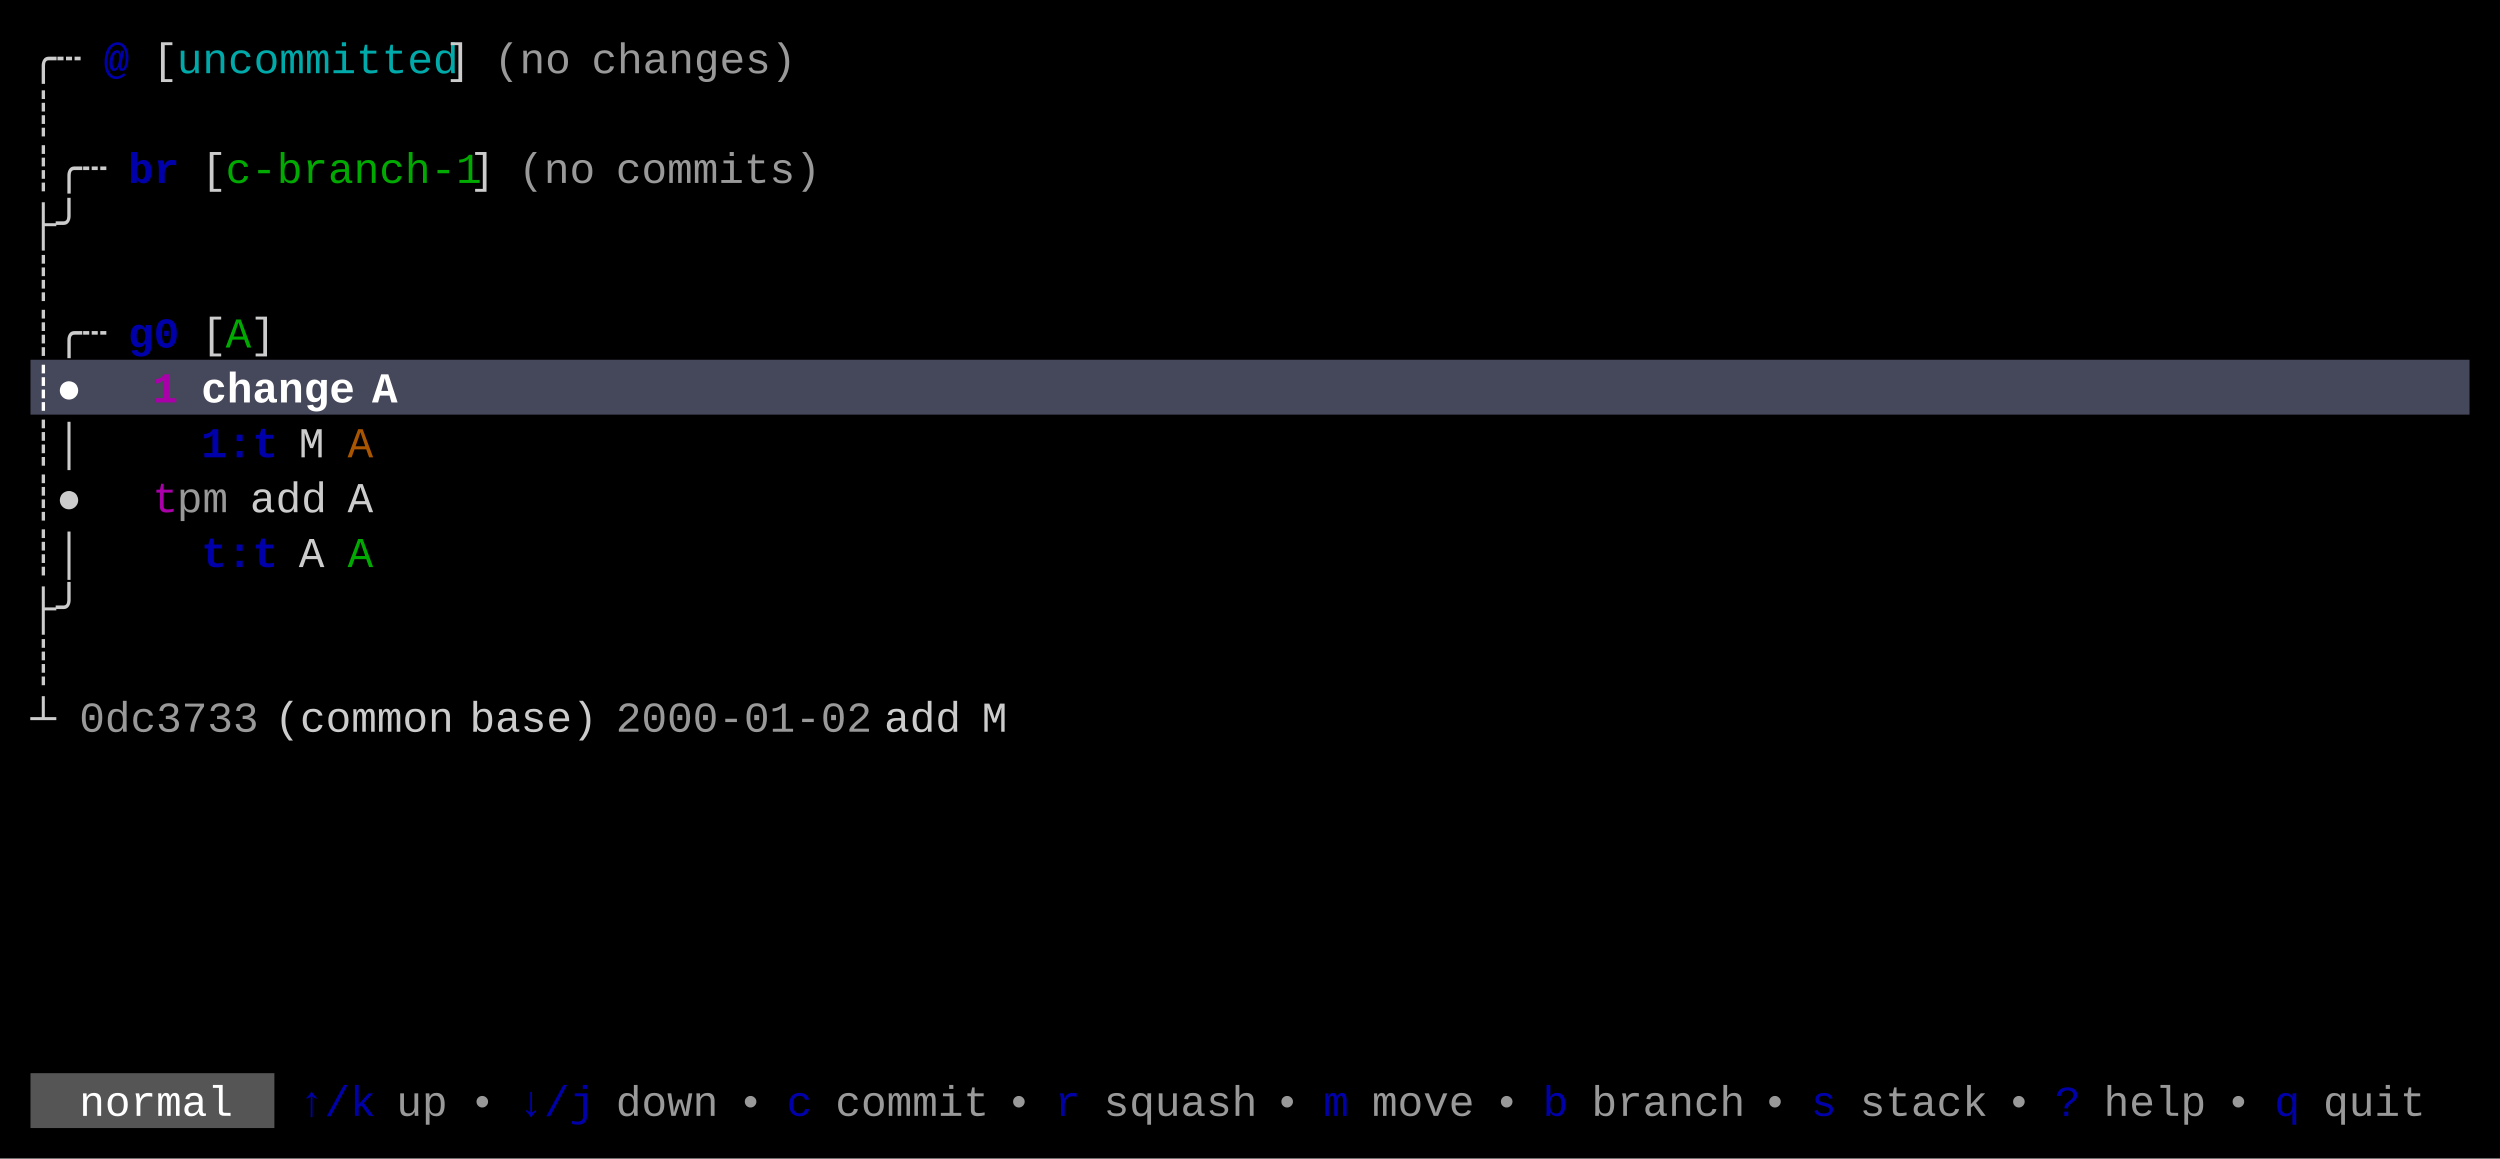
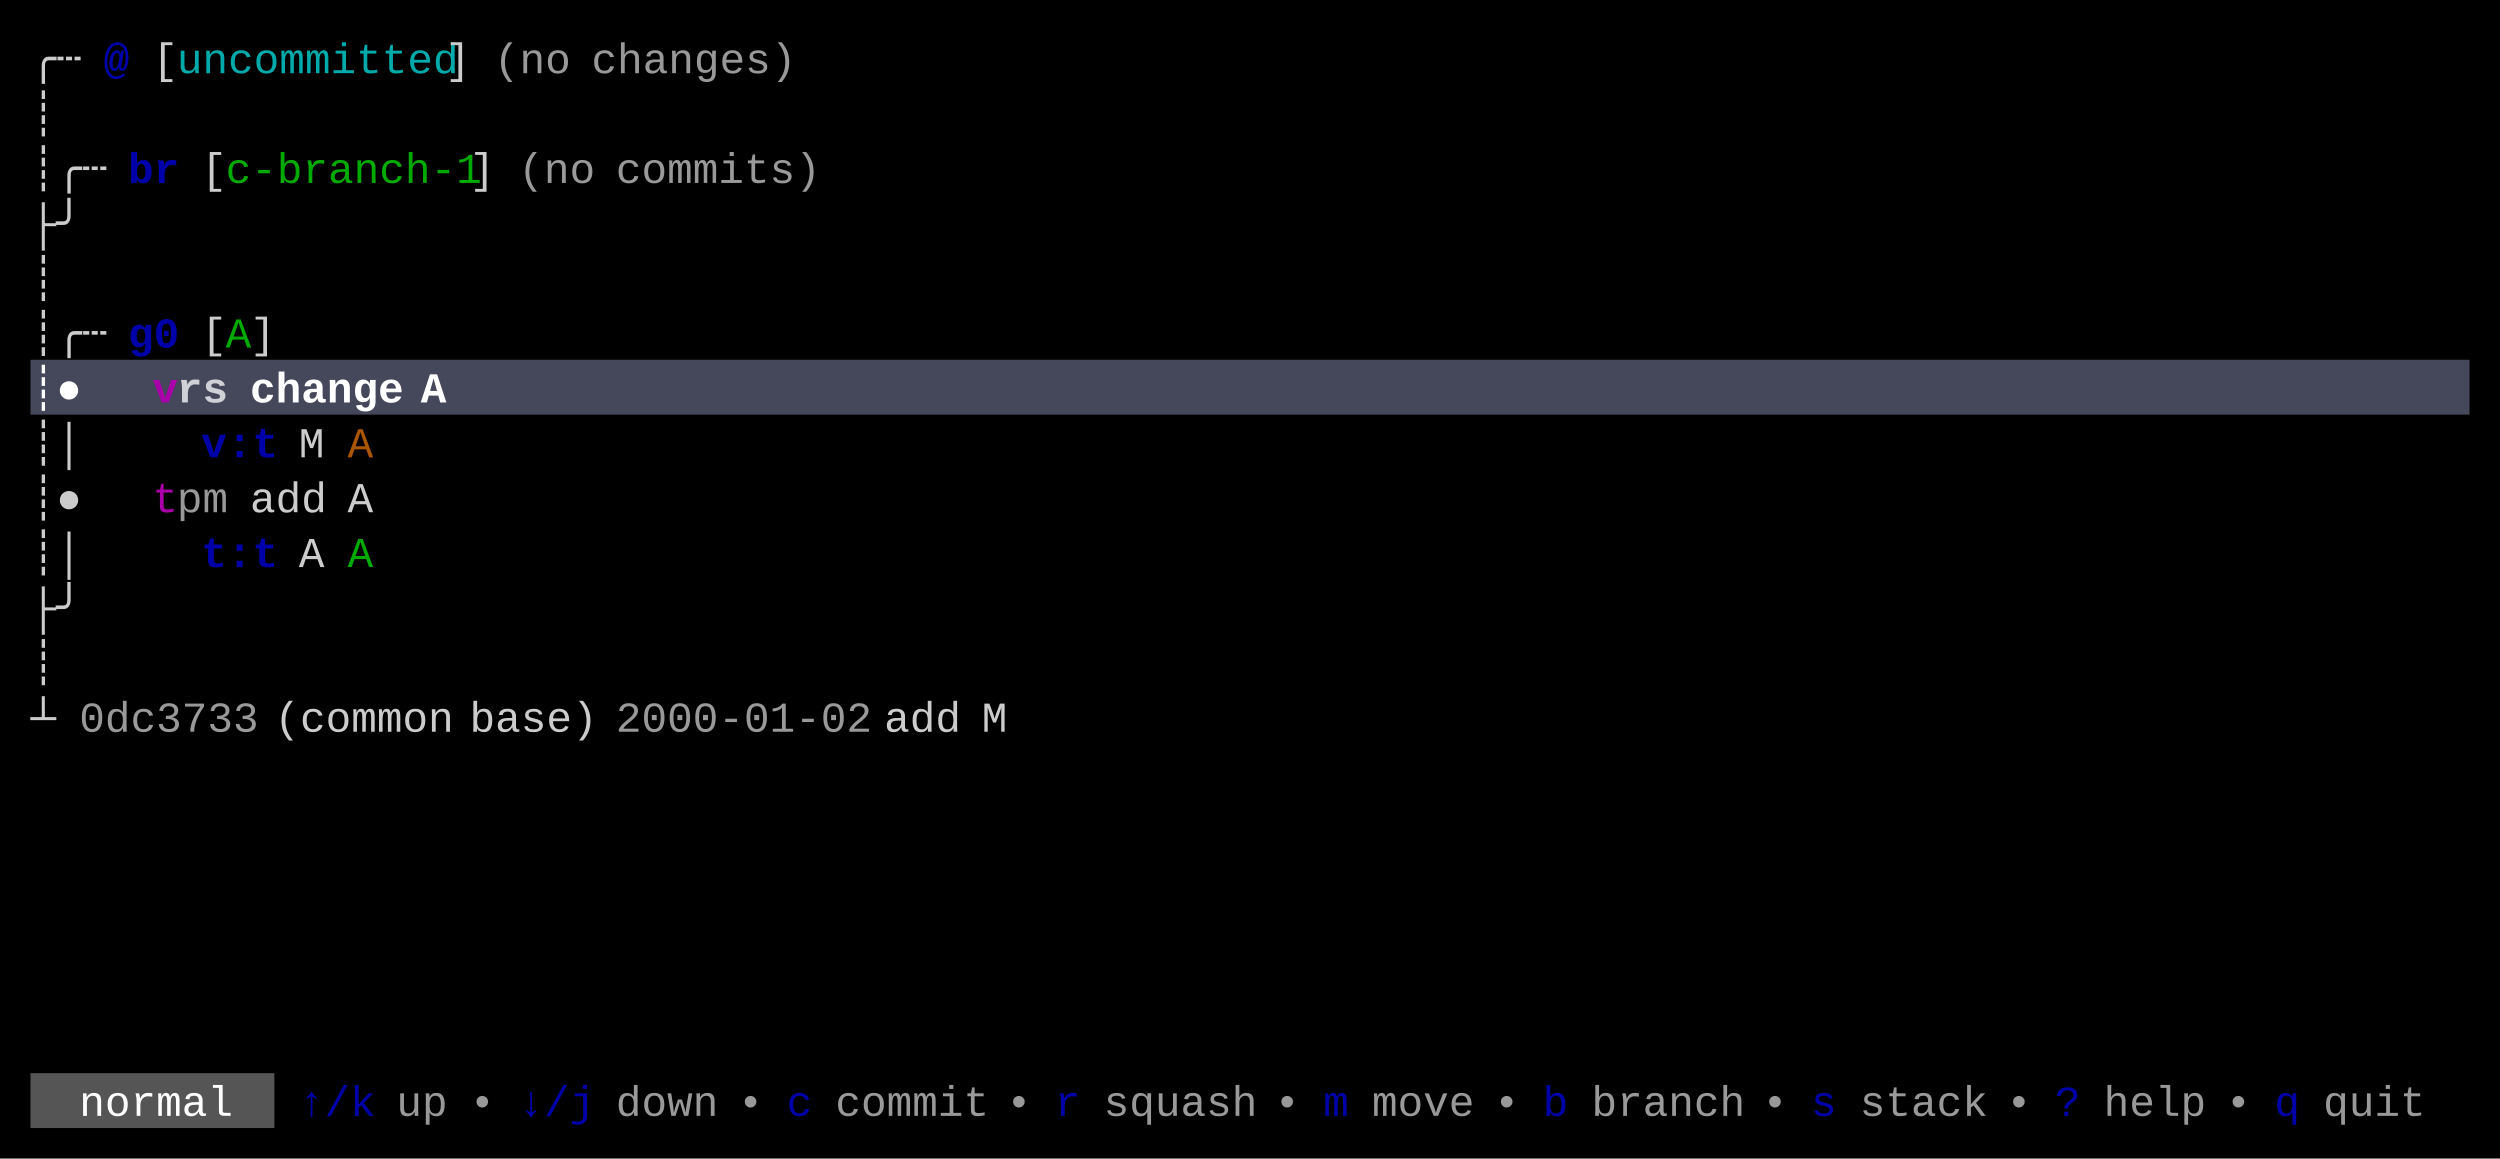
<svg xmlns="http://www.w3.org/2000/svg" width="820" height="380" viewBox="0 0 820 380">
  <rect x="0" y="0" width="820" height="380" fill="#000000" />
  <rect x="10" y="118" width="800" height="18" fill="#45475A" />
  <rect x="10" y="352" width="80" height="18" fill="#555555" />
  <g font-family="Menlo, Monaco, 'Courier New', monospace" font-size="14" xml:space="preserve">
    <text x="10 18" y="24" style="fill:#CCCCCC;">╭┄</text>
    <text x="34" y="24" style="fill:#0000AA;font-weight:bold;">@</text>
    <text x="50" y="24" style="fill:#CCCCCC;">[</text>
    <text x="58 66 74 82 90 98 106 114 122 130 138" y="24" style="fill:#00AAAA;">uncommitted</text>
    <text x="146" y="24" style="fill:#CCCCCC;">]</text>
    <text x="162 170 178" y="24" style="fill:#CCCCCC;opacity:0.75;">(no</text>
    <text x="194 202 210 218 226 234 242 250" y="24" style="fill:#CCCCCC;opacity:0.75;">changes)</text>
    <text x="10" y="42" style="fill:#CCCCCC;">┊</text>
    <text x="10 18 26" y="60" style="fill:#CCCCCC;">┊╭┄</text>
    <text x="42 50" y="60" style="fill:#0000AA;font-weight:bold;">br</text>
    <text x="66" y="60" style="fill:#CCCCCC;">[</text>
    <text x="74 82 90 98 106 114 122 130 138 146" y="60" style="fill:#00AA00;">c-branch-1</text>
    <text x="154" y="60" style="fill:#CCCCCC;">]</text>
    <text x="170 178 186" y="60" style="fill:#CCCCCC;opacity:0.75;">(no</text>
    <text x="202 210 218 226 234 242 250 258" y="60" style="fill:#CCCCCC;opacity:0.75;">commits)</text>
    <text x="10 18" y="78" style="fill:#CCCCCC;">├╯</text>
    <text x="10" y="96" style="fill:#CCCCCC;">┊</text>
    <text x="10 18 26" y="114" style="fill:#CCCCCC;">┊╭┄</text>
    <text x="42 50" y="114" style="fill:#0000AA;font-weight:bold;">g0</text>
    <text x="66" y="114" style="fill:#CCCCCC;">[</text>
    <text x="74" y="114" style="fill:#00AA00;">A</text>
    <text x="82" y="114" style="fill:#CCCCCC;">]</text>
    <text x="10 18" y="132" style="fill:#FFFFFF;font-weight:bold;">┊●</text>
-     <text x="50" y="132" style="fill:#AA00AA;font-weight:bold;">1</text>
-     <text x="66 74 82 90 98 106" y="132" style="fill:#FFFFFF;font-weight:bold;">change</text>
-     <text x="122" y="132" style="fill:#FFFFFF;font-weight:bold;">A</text>
+     <text x="50" y="132" style="fill:#AA00AA;font-weight:bold;">v</text>
+     <text x="58 66" y="132" style="fill:#FFFFFF;font-weight:bold;opacity:0.75;">rs</text>
+     <text x="82 90 98 106 114 122" y="132" style="fill:#FFFFFF;font-weight:bold;">change</text>
+     <text x="138" y="132" style="fill:#FFFFFF;font-weight:bold;">A</text>
    <text x="10 18" y="150" style="fill:#CCCCCC;">┊│</text>
-     <text x="66 74 82" y="150" style="fill:#0000AA;font-weight:bold;">1:t</text>
+     <text x="66 74 82" y="150" style="fill:#0000AA;font-weight:bold;">v:t</text>
    <text x="98" y="150" style="fill:#CCCCCC;">M</text>
    <text x="114" y="150" style="fill:#AA5500;">A</text>
    <text x="10 18" y="168" style="fill:#CCCCCC;">┊●</text>
    <text x="50" y="168" style="fill:#AA00AA;">t</text>
    <text x="58 66" y="168" style="fill:#CCCCCC;opacity:0.75;">pm</text>
    <text x="82 90 98" y="168" style="fill:#CCCCCC;">add</text>
    <text x="114" y="168" style="fill:#CCCCCC;">A</text>
    <text x="10 18" y="186" style="fill:#CCCCCC;">┊│</text>
    <text x="66 74 82" y="186" style="fill:#0000AA;font-weight:bold;">t:t</text>
    <text x="98" y="186" style="fill:#CCCCCC;">A</text>
    <text x="114" y="186" style="fill:#00AA00;">A</text>
    <text x="10 18" y="204" style="fill:#CCCCCC;">├╯</text>
    <text x="10" y="222" style="fill:#CCCCCC;">┊</text>
    <text x="10" y="240" style="fill:#CCCCCC;">┴</text>
    <text x="26 34 42 50 58 66 74" y="240" style="fill:#CCCCCC;opacity:0.75;">0dc3733</text>
    <text x="90 98 106 114 122 130 138" y="240" style="fill:#CCCCCC;">(common</text>
    <text x="154 162 170 178 186" y="240" style="fill:#CCCCCC;">base)</text>
    <text x="202 210 218 226 234 242 250 258 266 274" y="240" style="fill:#CCCCCC;opacity:0.75;">2000-01-02</text>
    <text x="290 298 306" y="240" style="fill:#CCCCCC;">add</text>
    <text x="322" y="240" style="fill:#CCCCCC;">M</text>
    <text x="26 34 42 50 58 66" y="366" style="fill:#FFFFFF;">normal</text>
    <text x="98 106 114" y="366" style="fill:#0000AA;">↑/k</text>
    <text x="130 138" y="366" style="fill:#CCCCCC;opacity:0.75;">up</text>
    <text x="154" y="366" style="fill:#CCCCCC;opacity:0.75;">•</text>
    <text x="170 178 186" y="366" style="fill:#0000AA;">↓/j</text>
    <text x="202 210 218 226" y="366" style="fill:#CCCCCC;opacity:0.75;">down</text>
    <text x="242" y="366" style="fill:#CCCCCC;opacity:0.75;">•</text>
    <text x="258" y="366" style="fill:#0000AA;">c</text>
    <text x="274 282 290 298 306 314" y="366" style="fill:#CCCCCC;opacity:0.75;">commit</text>
    <text x="330" y="366" style="fill:#CCCCCC;opacity:0.75;">•</text>
    <text x="346" y="366" style="fill:#0000AA;">r</text>
    <text x="362 370 378 386 394 402" y="366" style="fill:#CCCCCC;opacity:0.75;">squash</text>
    <text x="418" y="366" style="fill:#CCCCCC;opacity:0.75;">•</text>
    <text x="434" y="366" style="fill:#0000AA;">m</text>
    <text x="450 458 466 474" y="366" style="fill:#CCCCCC;opacity:0.75;">move</text>
    <text x="490" y="366" style="fill:#CCCCCC;opacity:0.75;">•</text>
    <text x="506" y="366" style="fill:#0000AA;">b</text>
    <text x="522 530 538 546 554 562" y="366" style="fill:#CCCCCC;opacity:0.75;">branch</text>
    <text x="578" y="366" style="fill:#CCCCCC;opacity:0.75;">•</text>
    <text x="594" y="366" style="fill:#0000AA;">s</text>
    <text x="610 618 626 634 642" y="366" style="fill:#CCCCCC;opacity:0.75;">stack</text>
    <text x="658" y="366" style="fill:#CCCCCC;opacity:0.75;">•</text>
    <text x="674" y="366" style="fill:#0000AA;">?</text>
    <text x="690 698 706 714" y="366" style="fill:#CCCCCC;opacity:0.75;">help</text>
    <text x="730" y="366" style="fill:#CCCCCC;opacity:0.75;">•</text>
    <text x="746" y="366" style="fill:#0000AA;">q</text>
    <text x="762 770 778 786" y="366" style="fill:#CCCCCC;opacity:0.75;">quit</text>
  </g>
</svg>
